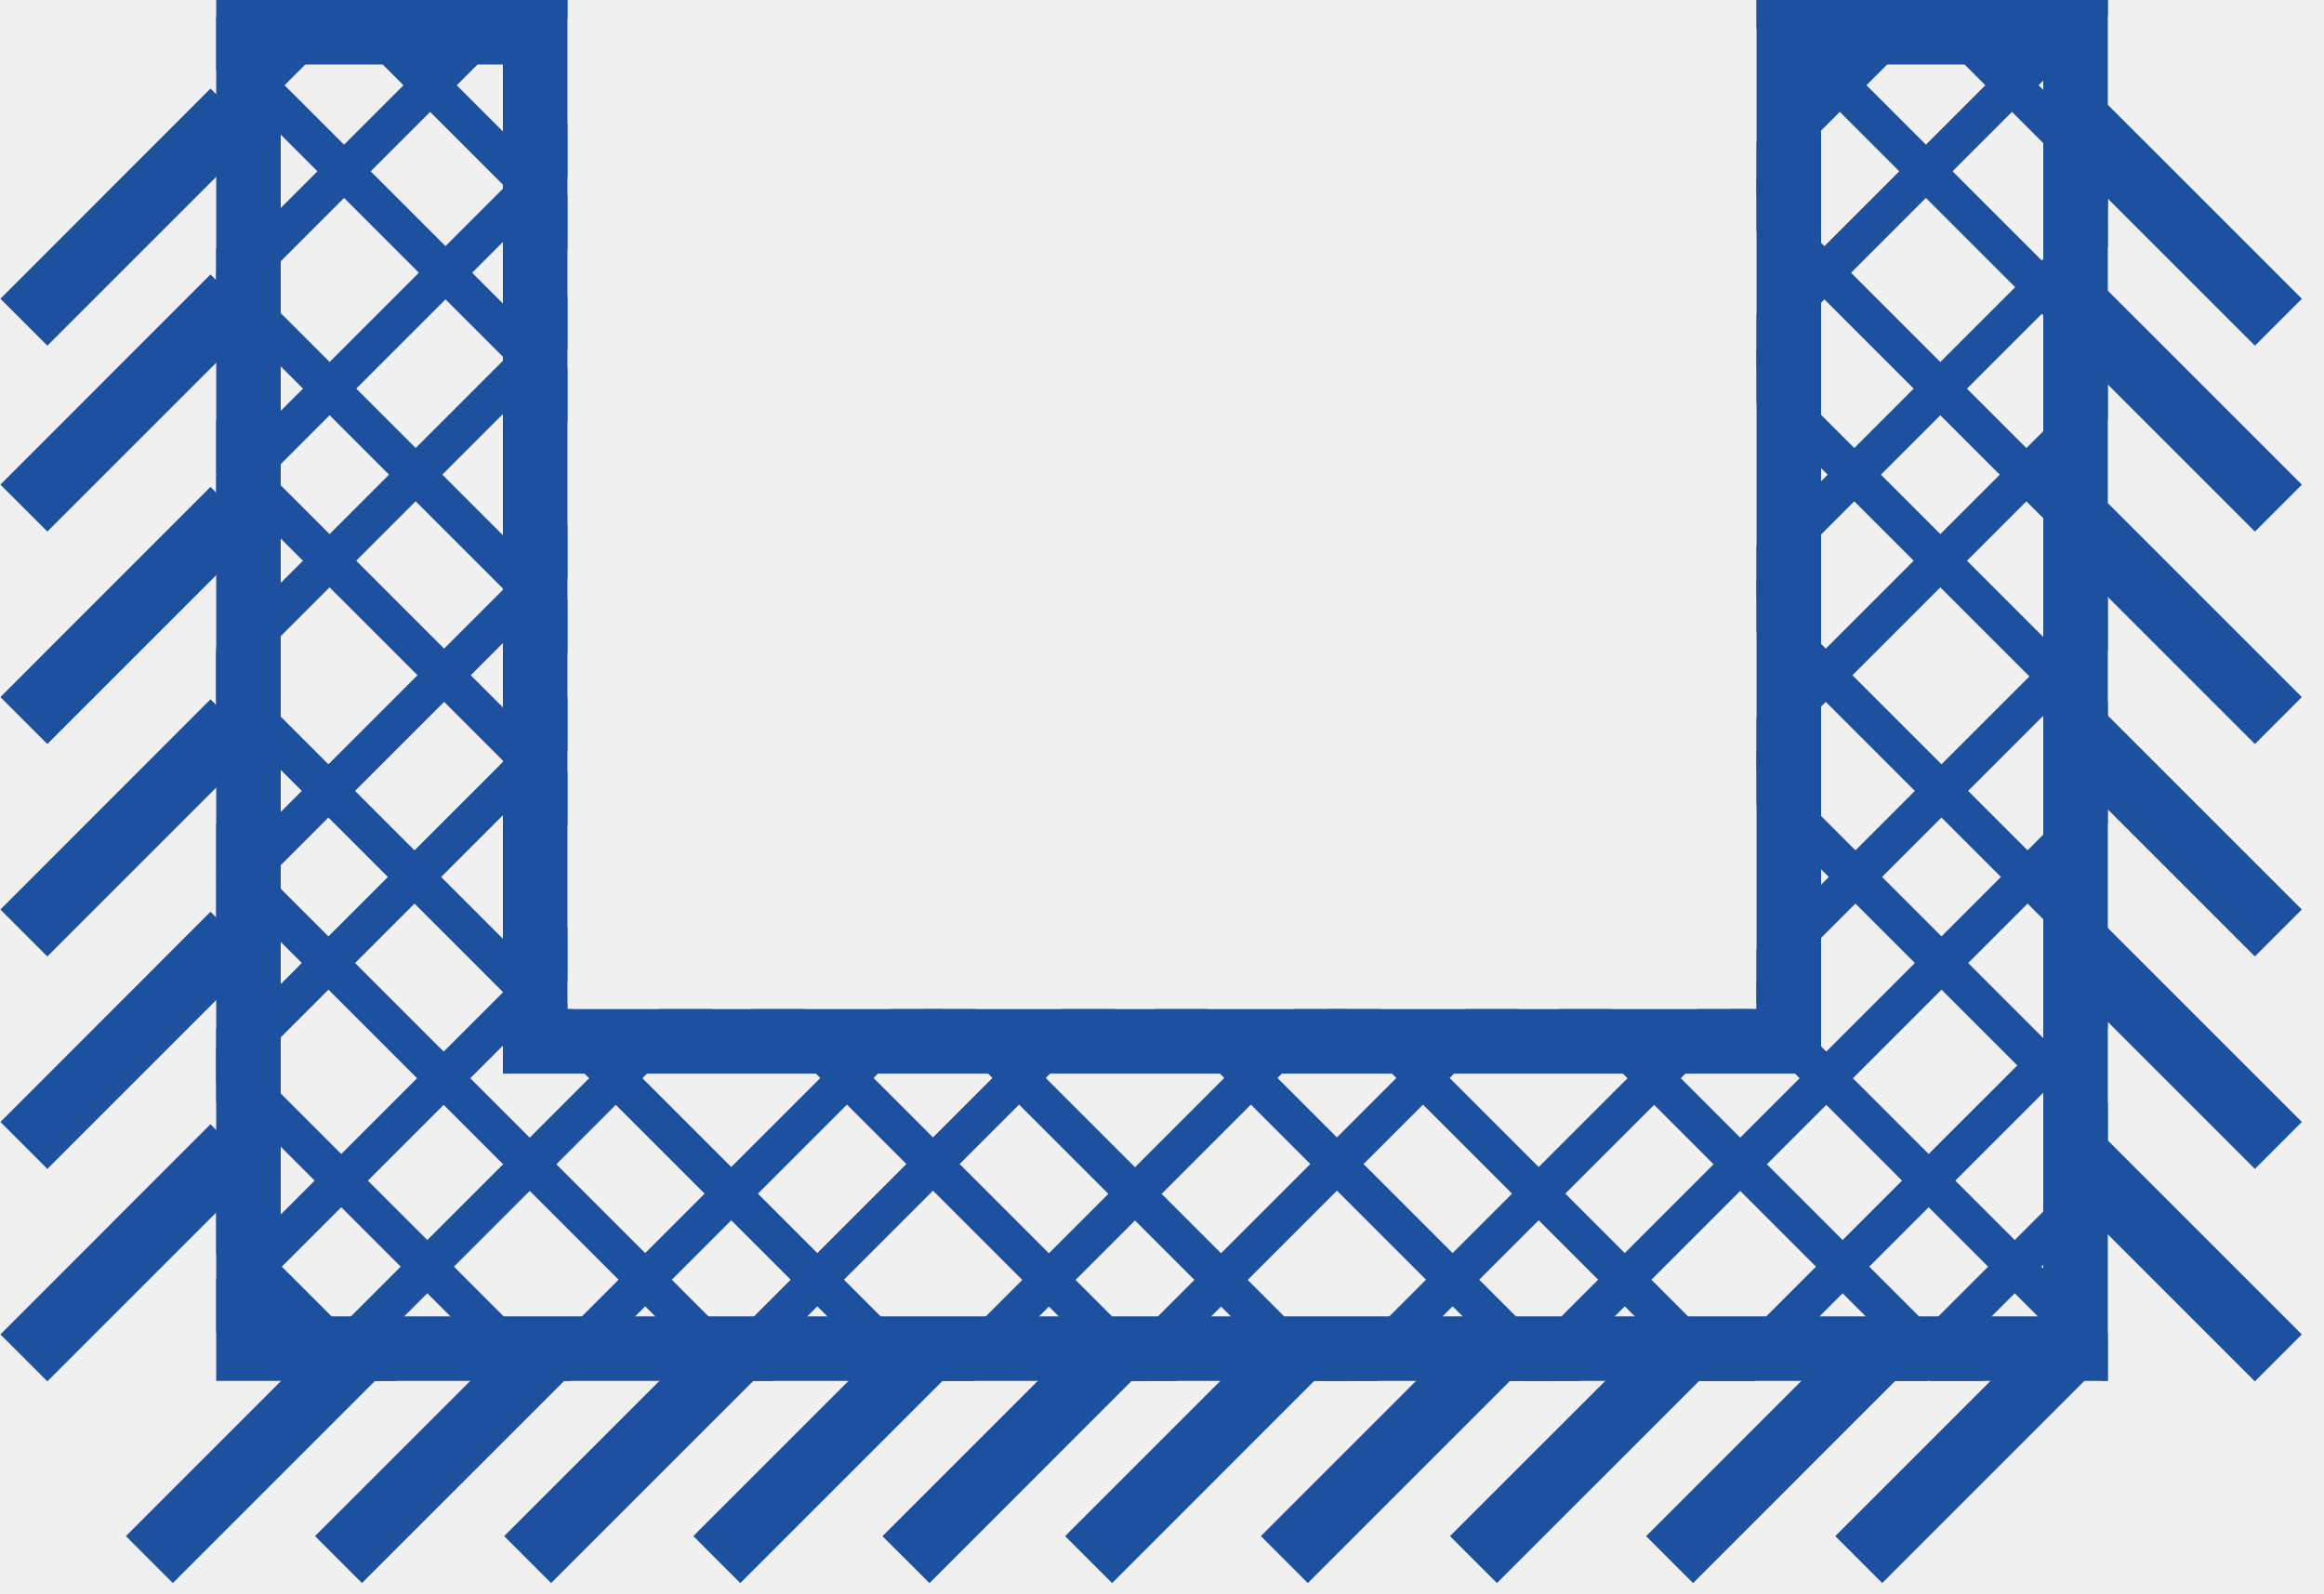
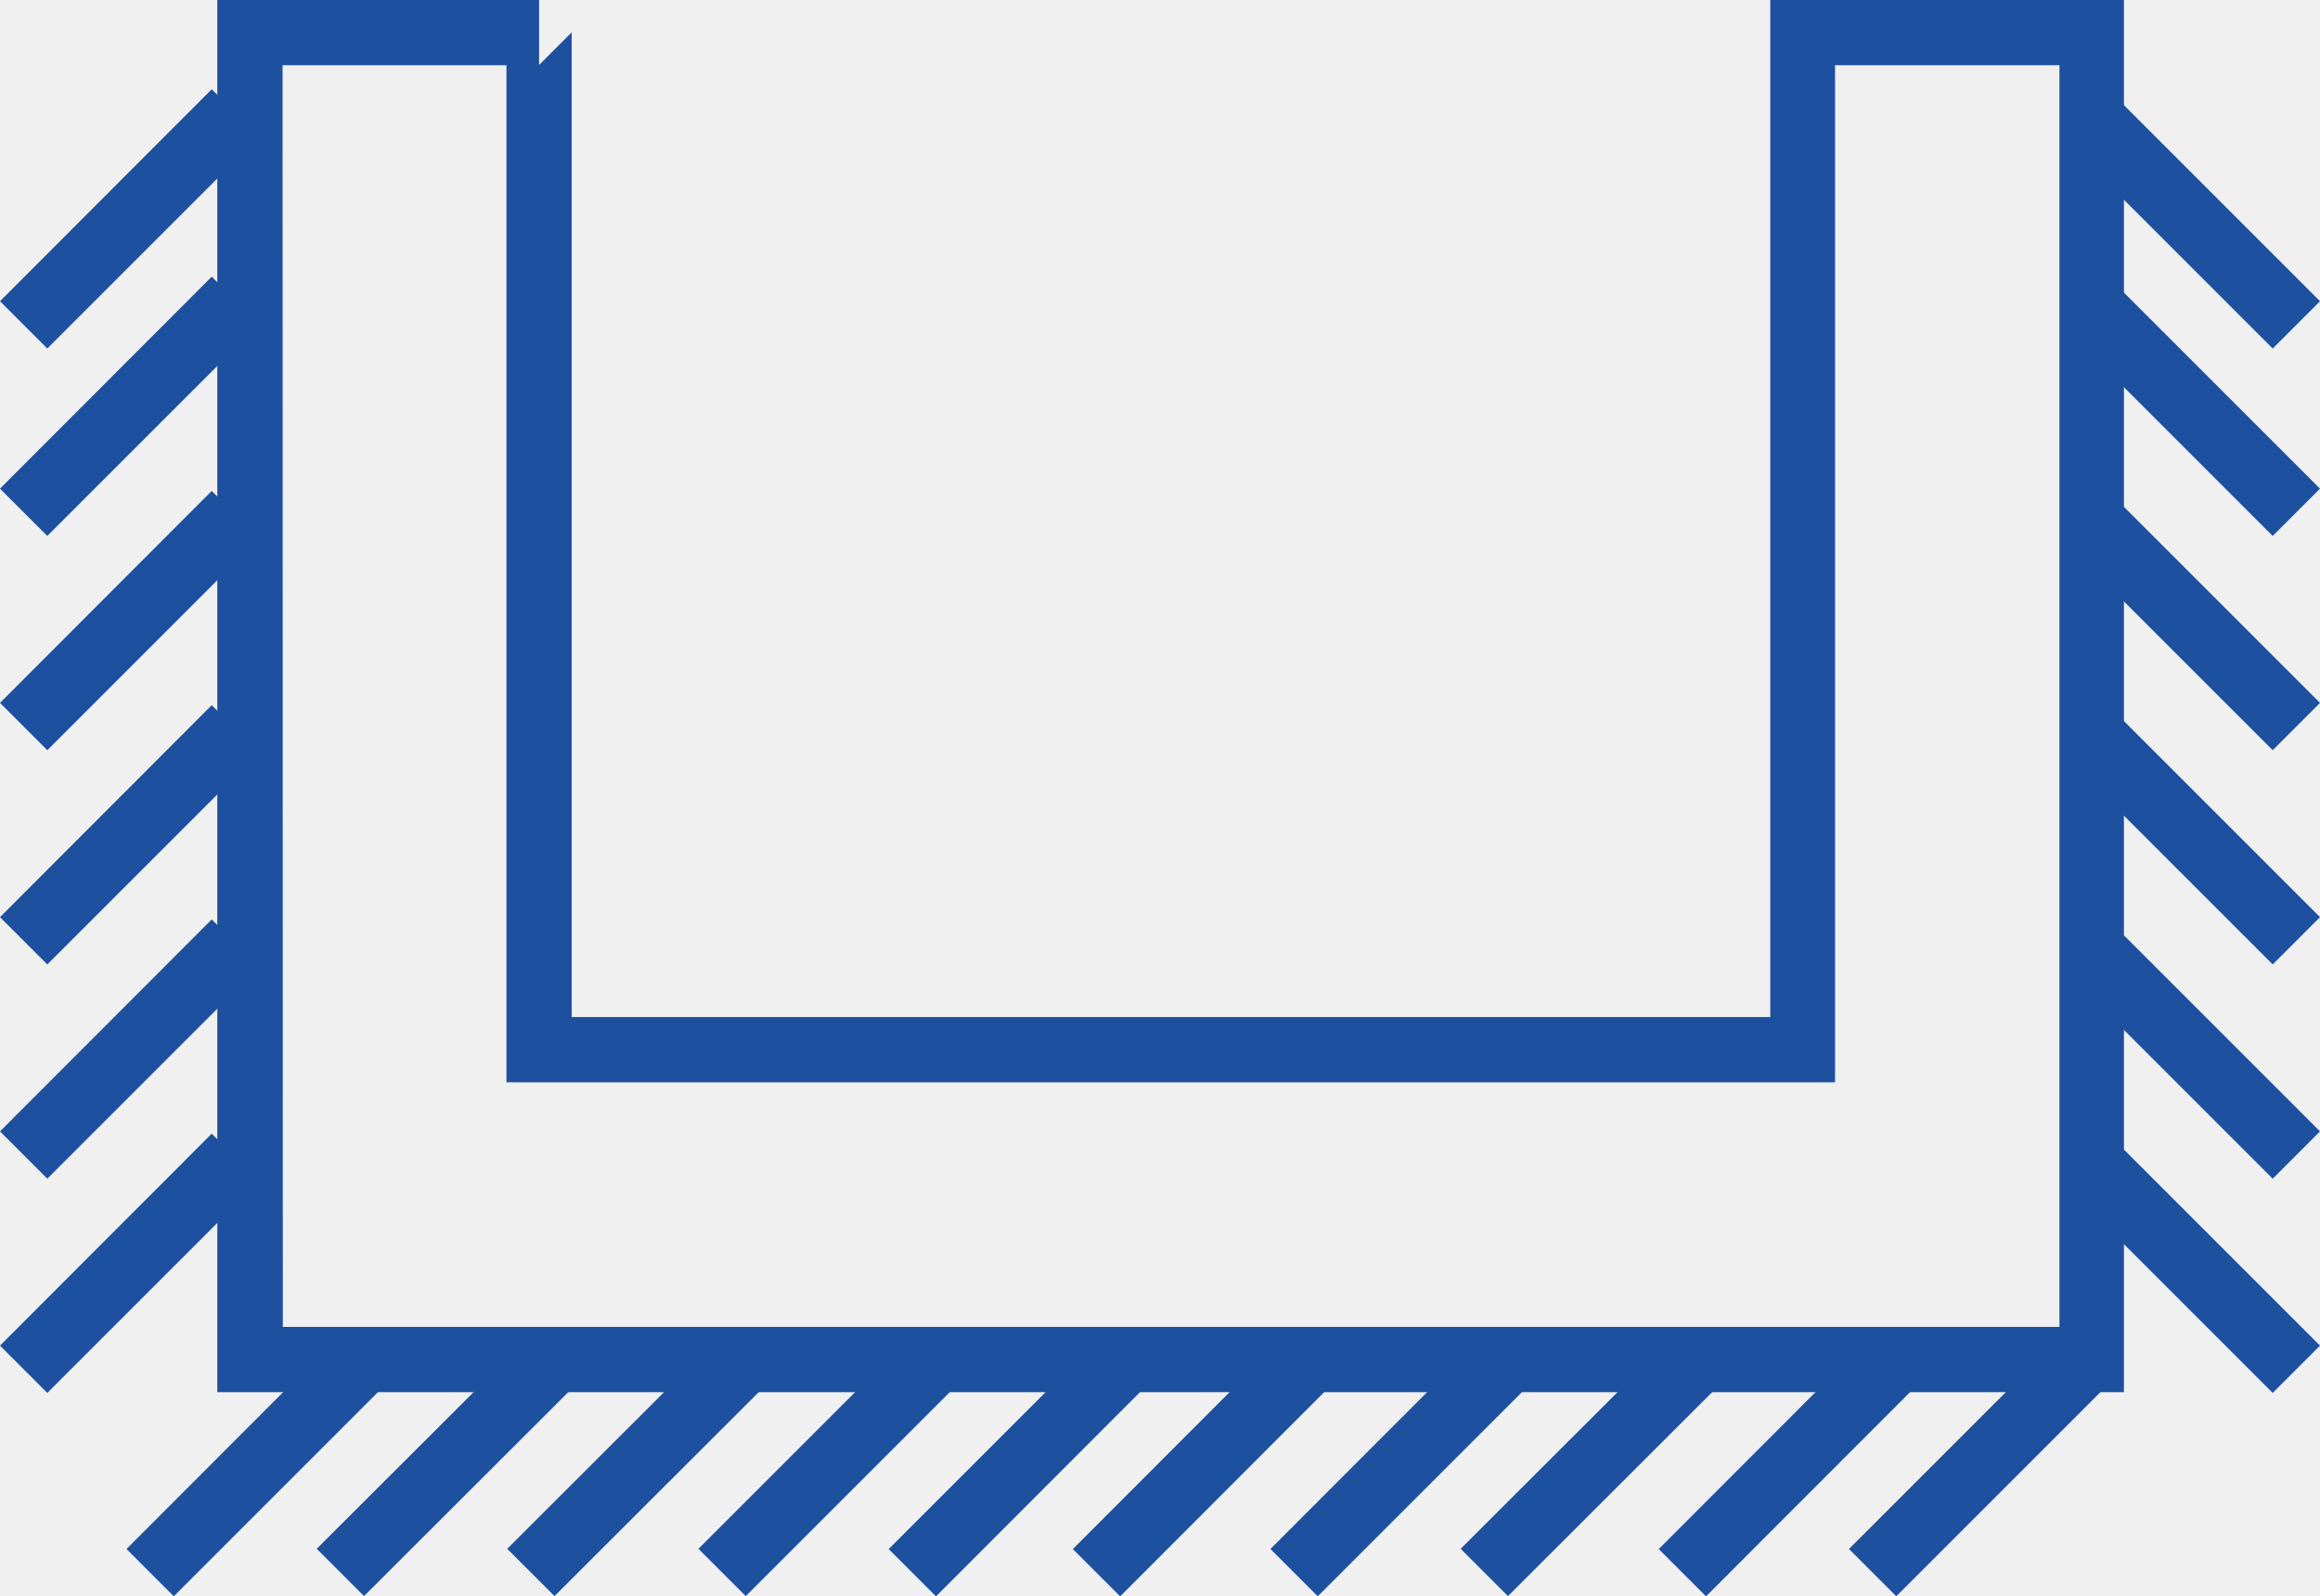
- <svg xmlns="http://www.w3.org/2000/svg" xmlns:xlink="http://www.w3.org/1999/xlink" width="35" height="24" viewBox="0 0 35 24">
-   <defs>
-     <path id="a" d="M5.29 0v15.2h17.908V0h5.29v20.8H0V0z" />
+ <svg xmlns="http://www.w3.org/2000/svg" xmlns:xlink="http://www.w3.org/1999/xlink" width="9.171mm" height="6.309mm" viewBox="0 0 9.171 6.309" version="1.1" id="svg893">
+   <defs id="defs887">
+     <path d="M 5.29,0 V 15.2 H 23.198 V 0 h 5.29 V 20.8 H 0 V 0 Z" id="a" />
+     <mask fill="#fff" id="b">
+       <use height="100%" width="100%" y="0" x="0" id="use848" xlink:href="#a" />
+     </mask>
  </defs>
-   <g fill="none" fill-rule="evenodd">
-     <g transform="translate(3.256)">
-       <path stroke="#1D509F" stroke-width=".972" d="M4.805.486H.486v19.828h27.516V.486h-4.318v15.2H4.804V.486z" />
-       <mask id="b" fill="#fff">
-         <use xlink:href="#a" />
-       </mask>
-       <g stroke="#1D509F" stroke-width=".567" mask="url(#b)">
-         <path d="M7.816-17.945l39.888 39.888-1.296 1.296L6.52-16.648zM4.967-15.145l39.888 39.888-1.296 1.296L3.671-13.849zM2.526-11.544l39.888 39.888-1.296 1.296L1.23-10.248zM-1.137-9.144l39.888 39.888-1.296 1.296L-2.433-7.848zM-5.207-7.144l39.888 39.887-1.296 1.297L-6.503-5.848zM-10.09-5.945l39.887 39.888-1.296 1.296-39.888-39.887zM-14.567-4.344l39.888 39.888-1.296 1.296-39.888-39.888zM-19.044-3.144l39.888 39.888-1.296 1.296L-20.34-1.848z" />
-       </g>
-       <g stroke="#1D509F" stroke-width=".567" mask="url(#b)">
-         <path d="M-14.308 16.22L25.58-23.666l1.296 1.296-39.888 39.888zM-11.508 19.07L28.38-20.819l1.296 1.296-39.888 39.888zM-7.907 21.51L31.98-18.376l1.296 1.296-39.888 39.888zM-5.507 25.174L34.38-14.714l1.296 1.296L-4.211 26.47zM-3.507 29.244L36.38-10.644l1.297 1.296L-2.211 30.54zM-2.308 34.128L37.58-5.76l1.296 1.296-39.888 39.888zM-.707 38.604L39.18-1.284 40.477.012.589 39.9zM.493 43.08L40.38 3.194l1.296 1.296L1.789 44.377z" />
-       </g>
-     </g>
-     <path fill="#1D509F" d="M31.5 1.334L34.667 4.5l-.707.707-3.166-3.166zM3.17 1.334L.006 4.5l.707.707 3.166-3.166zM31.5 4.134L34.667 7.3l-.707.707-3.166-3.166zM3.17 4.134L.006 7.3l.707.707 3.166-3.166zM31.5 7.334l3.166 3.166-.707.707-3.166-3.166zM3.17 7.334L.006 10.5l.707.707 3.166-3.166zM31.5 10.534l3.166 3.166-.707.707-3.166-3.166zM3.17 10.534L.006 13.7l.707.707 3.166-3.166zM31.5 13.734l3.166 3.166-.707.707-3.166-3.166zM3.17 13.734L.006 16.9l.707.707 3.166-3.166zM31.5 16.934l3.166 3.166-.707.707-3.166-3.166zM3.17 16.934L.006 20.1l.707.707 3.166-3.166zM5.061 19.972l-3.165 3.166.707.707 3.165-3.165zM13.607 19.973l-3.165 3.165.707.708 3.166-3.166zM22.154 19.972l-3.165 3.166.707.707 3.165-3.165zM27.956 19.973l-3.165 3.166.707.707 3.165-3.166zM7.91 19.973l-3.166 3.165.707.707 3.166-3.165zM16.456 19.973l-3.166 3.166.708.707 3.165-3.166zM25.003 19.973l-3.166 3.165.707.707 3.166-3.165zM30.806 19.972l-3.166 3.166.707.707 3.166-3.166zM10.759 19.973l-3.166 3.165.707.707 3.166-3.165zM19.206 19.973l-3.165 3.166.707.707 3.165-3.166z" />
+   <g id="layer1" transform="translate(248.002,-58.74418)">
+     <path style="color:#000000;font-style:normal;font-variant:normal;font-weight:normal;font-stretch:normal;font-size:medium;line-height:normal;font-family:sans-serif;font-variant-ligatures:normal;font-variant-position:normal;font-variant-caps:normal;font-variant-numeric:normal;font-variant-alternates:normal;font-feature-settings:normal;text-indent:0;text-align:start;text-decoration:none;text-decoration-line:none;text-decoration-style:solid;text-decoration-color:#000000;letter-spacing:normal;word-spacing:normal;text-transform:none;writing-mode:lr-tb;direction:ltr;text-orientation:mixed;dominant-baseline:auto;baseline-shift:baseline;text-anchor:start;white-space:normal;shape-padding:0;clip-rule:nonzero;display:inline;overflow:visible;visibility:visible;opacity:1;isolation:auto;mix-blend-mode:normal;color-interpolation:sRGB;color-interpolation-filters:linearRGB;solid-color:#000000;solid-opacity:1;vector-effect:none;fill:#1d509f;fill-opacity:1;fill-rule:evenodd;stroke:none;stroke-width:0.257;stroke-linecap:butt;stroke-linejoin:miter;stroke-miterlimit:4;stroke-dasharray:none;stroke-dashoffset:0;stroke-opacity:1;color-rendering:auto;image-rendering:auto;shape-rendering:auto;text-rendering:auto;enable-background:accumulate" d="m -247.143,58.744 v 5.504 h 7.537 v -5.504 h -1.398 v 4.021 h -4.738 v -3.893 l -0.129,0.129 V 58.744 H -246 Z m 0.258,0.258 H -246 v 4.021 h 5.252 v -4.021 h 0.887 v 4.988 h -7.023 z" id="path846" />
+     <g mask="url(#b)" id="g853" style="fill:none;fill-rule:evenodd;stroke:#1d509f;stroke-width:0.567" transform="matrix(0.2645833,0,0,0.2645833,-247.1421,58.74418)" />
+     <path style="fill:#1d509f;fill-rule:evenodd;stroke-width:0.265" id="path861" d="m -239.669,59.097 0.838,0.838 -0.187,0.187 -0.838,-0.838 z m -7.496,0 -0.837,0.838 0.187,0.187 0.838,-0.838 z m 7.496,0.741 0.838,0.838 -0.187,0.187 -0.838,-0.838 z m -7.496,0 -0.837,0.838 0.187,0.187 0.838,-0.838 z m 7.496,0.847 0.838,0.838 -0.187,0.187 -0.838,-0.838 z m -7.496,0 -0.837,0.838 0.187,0.187 0.838,-0.838 z m 7.496,0.847 0.838,0.838 -0.187,0.187 -0.838,-0.838 z m -7.496,0 -0.837,0.838 0.187,0.187 0.838,-0.838 z m 7.496,0.847 0.838,0.838 -0.187,0.187 -0.838,-0.838 z m -7.496,0 -0.837,0.838 0.187,0.187 0.838,-0.838 z m 7.496,0.847 0.838,0.838 -0.187,0.187 -0.838,-0.838 z m -7.496,0 -0.837,0.838 0.187,0.187 0.838,-0.838 z m 0.5,0.804 -0.837,0.838 0.187,0.187 0.837,-0.837 z m 2.261,2.65e-4 -0.837,0.837 0.187,0.187 0.838,-0.838 z m 2.261,-2.65e-4 -0.837,0.838 0.187,0.187 0.837,-0.837 z m 1.535,2.65e-4 -0.837,0.838 0.187,0.187 0.837,-0.838 z m -5.304,0 -0.838,0.837 0.187,0.187 0.838,-0.837 z m 2.261,0 -0.838,0.838 0.187,0.187 0.837,-0.838 z m 2.261,0 -0.838,0.837 0.187,0.187 0.838,-0.837 z m 1.535,-2.65e-4 -0.838,0.838 0.187,0.187 0.838,-0.838 z m -5.304,2.65e-4 -0.838,0.837 0.187,0.187 0.838,-0.837 z m 2.235,0 -0.837,0.838 0.187,0.187 0.837,-0.838 z" />
  </g>
</svg>
